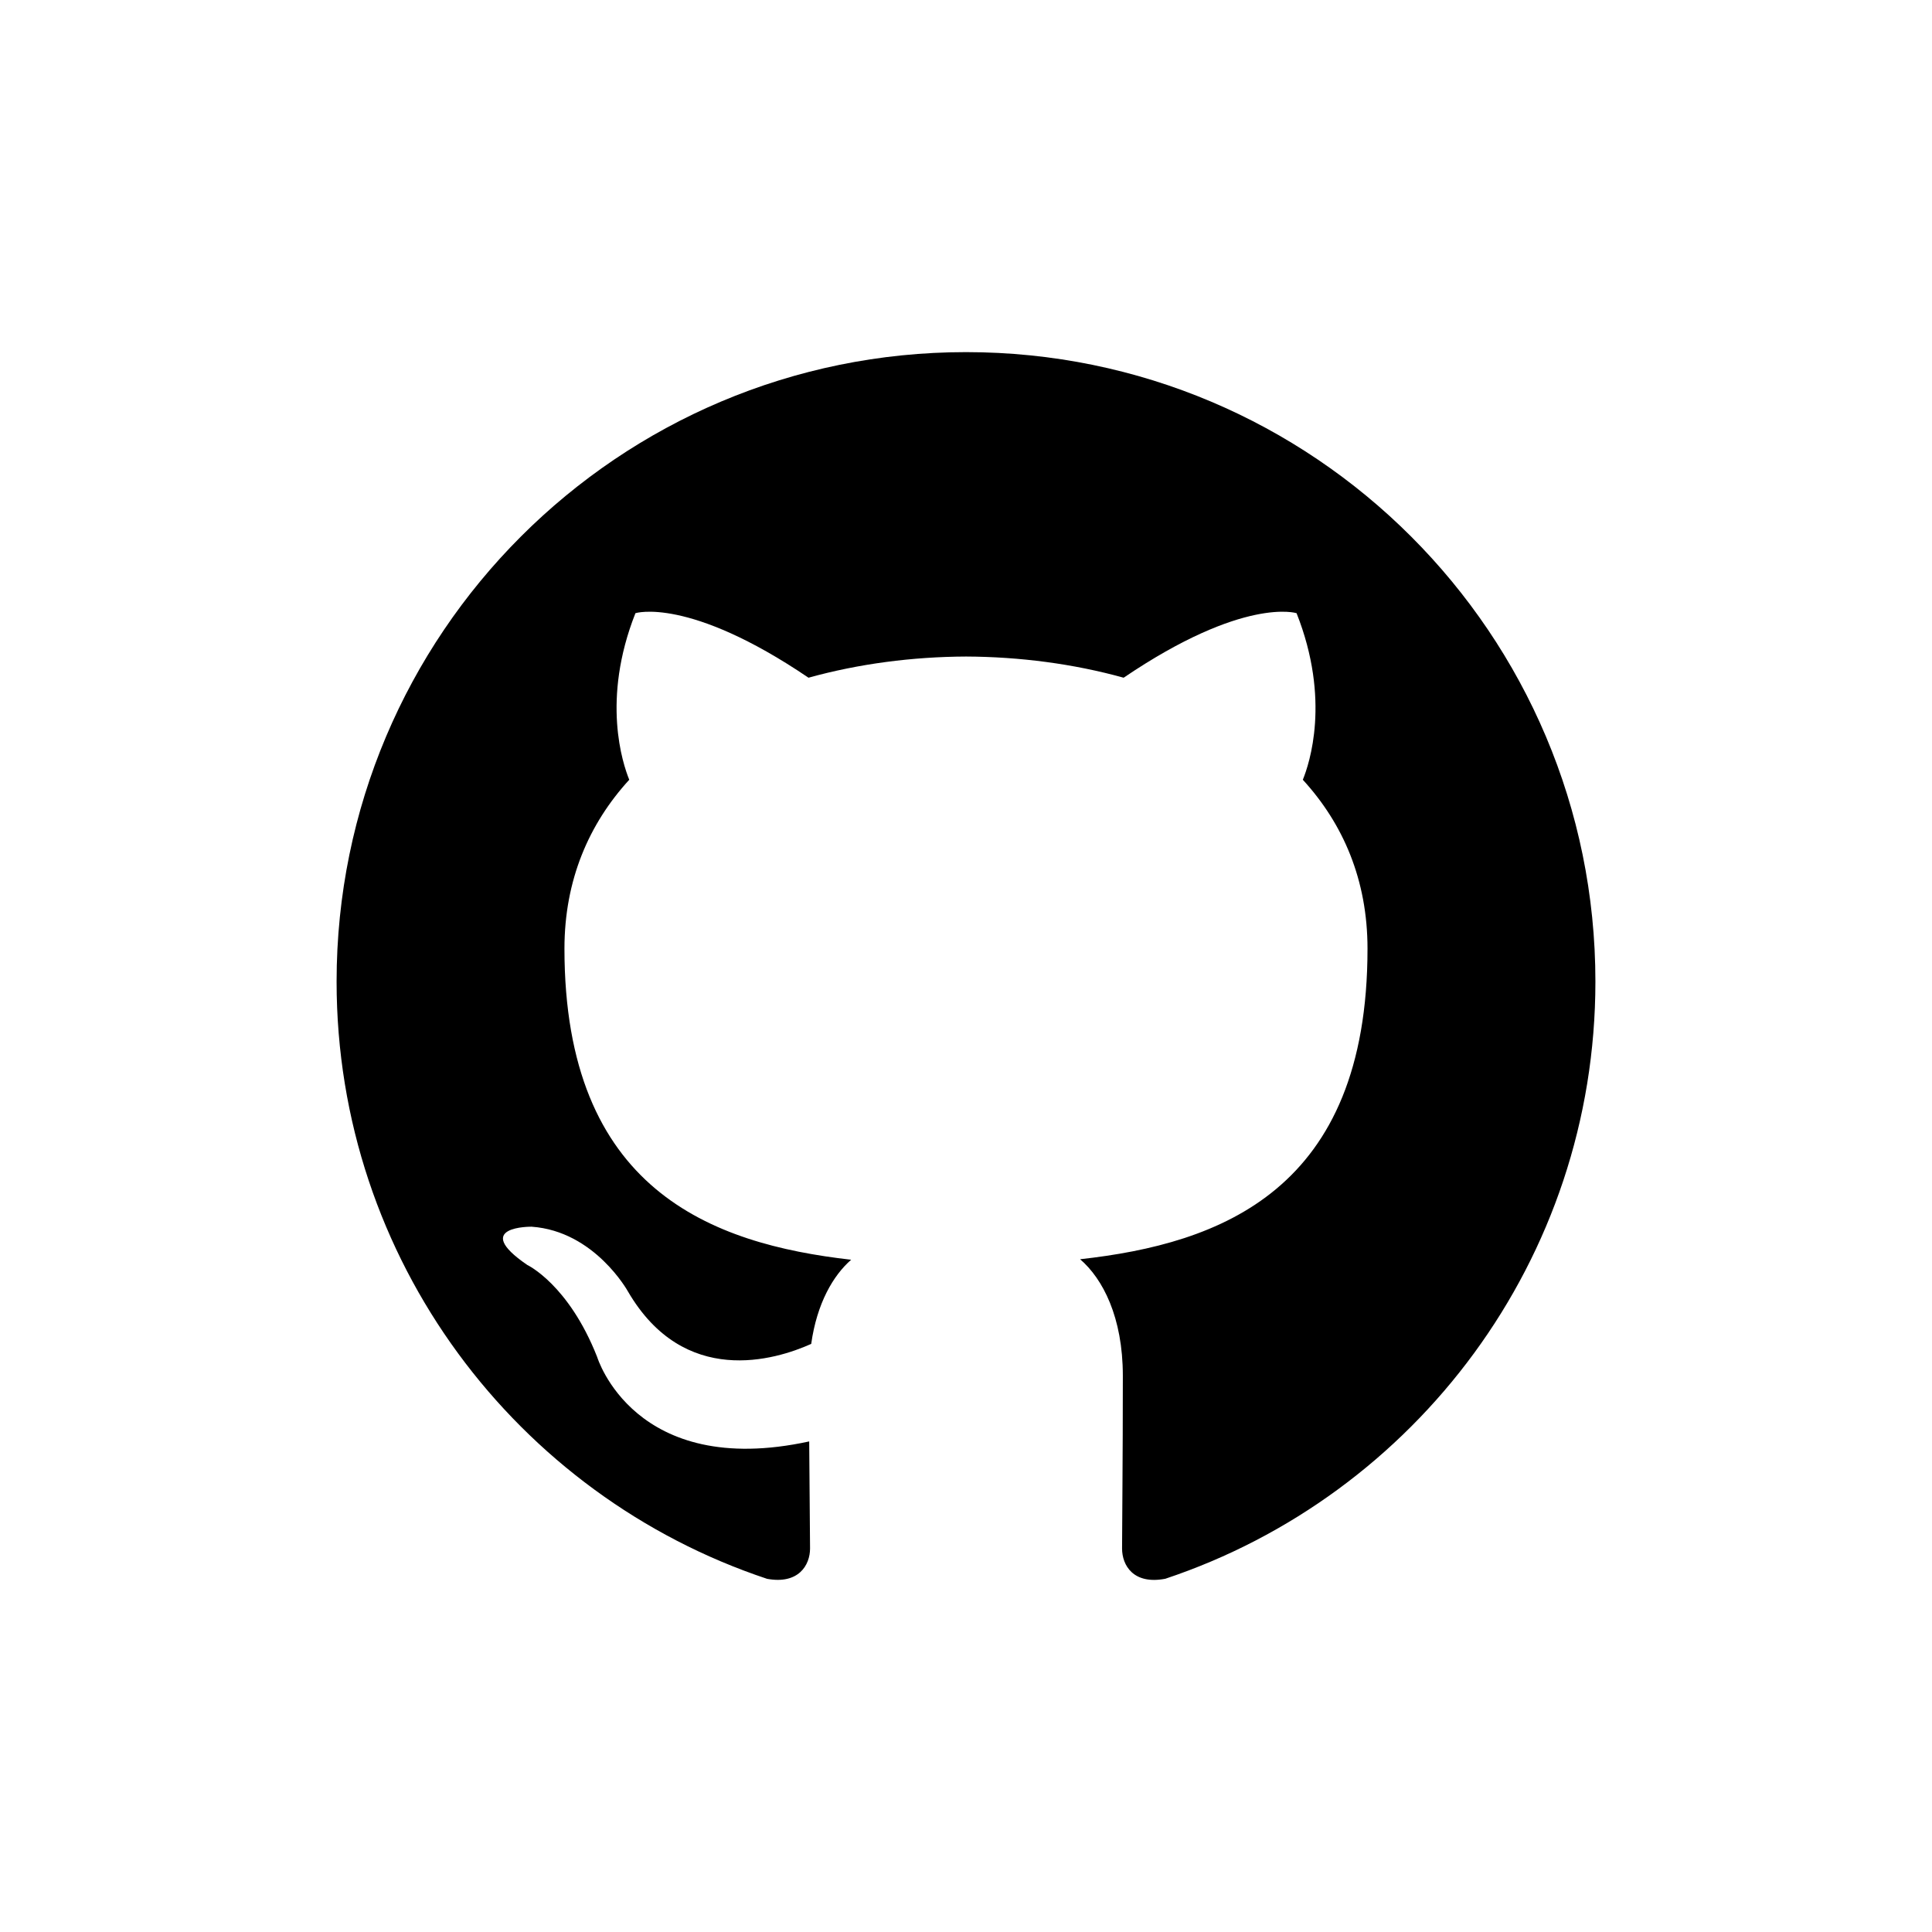
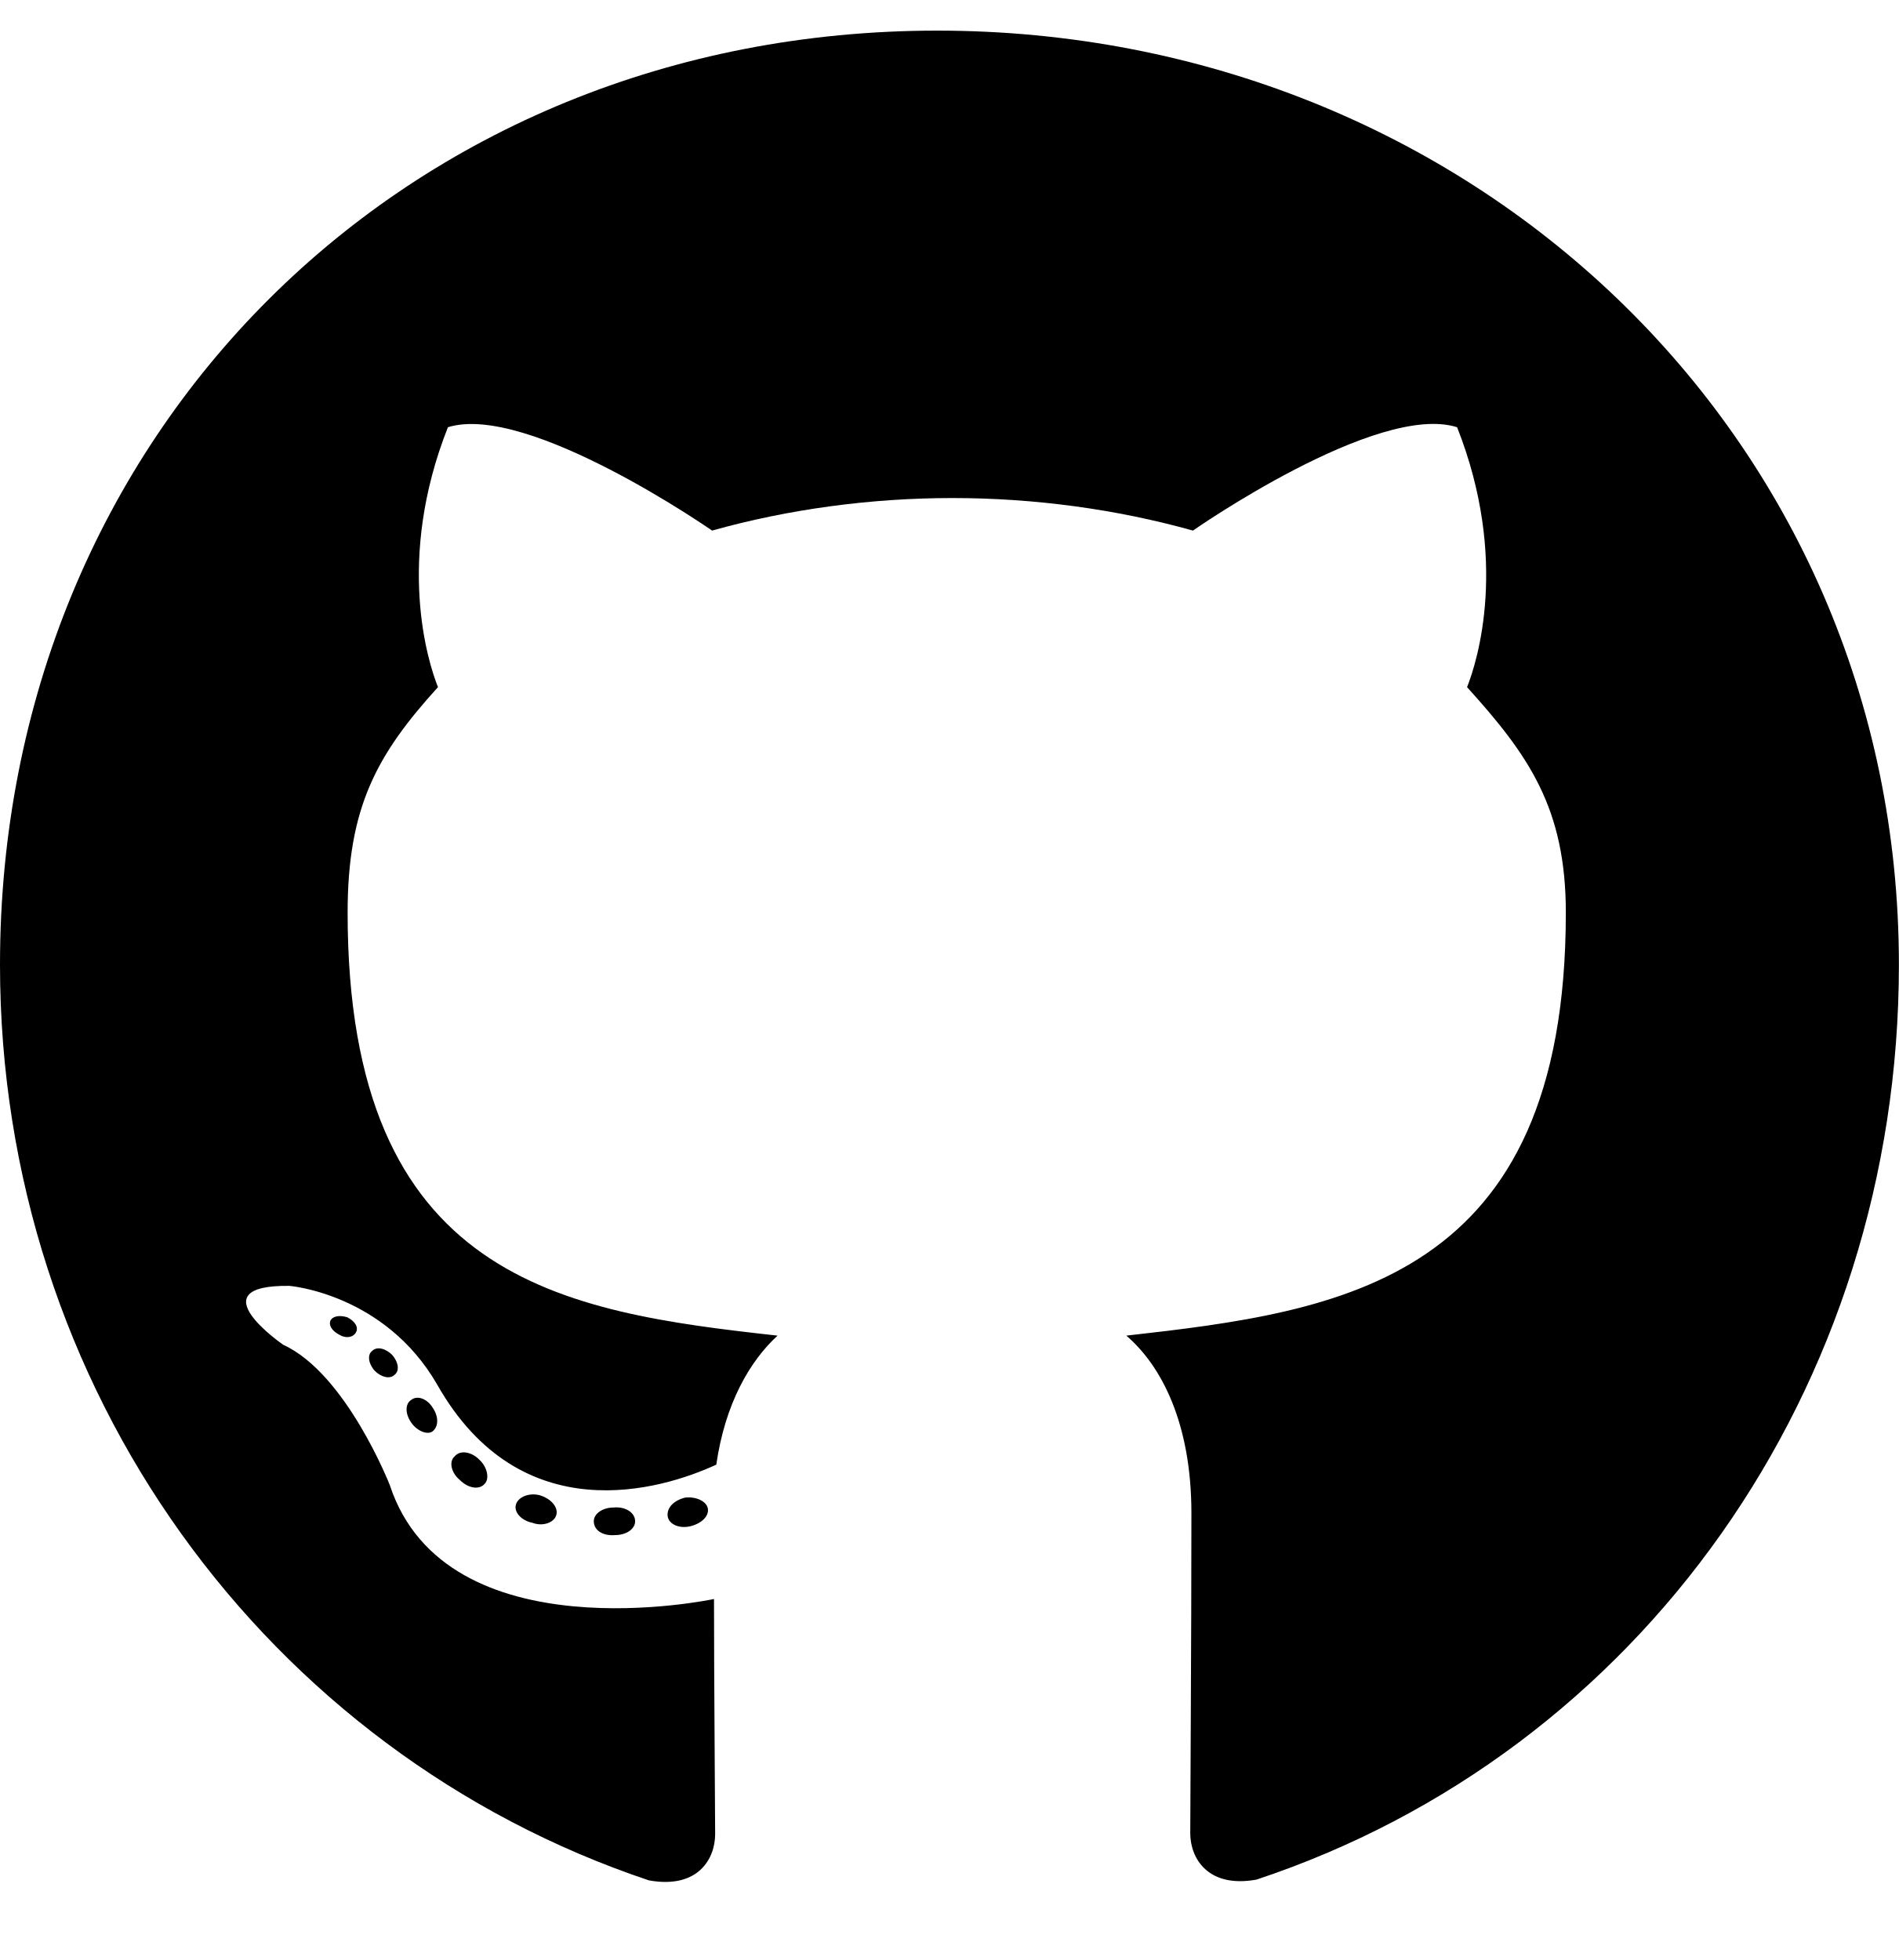
- <svg xmlns="http://www.w3.org/2000/svg" style="isolation:isolate" viewBox="0 0 50 50" width="50" height="50" version="1.1" id="svg11">
-   <defs id="defs5">
-     <clipPath id="_clipPath_HlIqlbYY71bMBw3jTdTCcMbubafJMRka">
-       <rect width="50" height="50" id="rect2" />
-     </clipPath>
-   </defs>
-   <g clip-path="url(#_clipPath_HlIqlbYY71bMBw3jTdTCcMbubafJMRka)" id="g9" style="fill:#000000;fill-opacity:1">
-     <path d="m 25,9.113 c -8.995,0 -16.289,7.293 -16.289,16.291 0,7.196 4.667,13.302 11.141,15.456 0.814,0.149 1.112,-0.354 1.112,-0.785 0,-0.387 -0.014,-1.411 -0.022,-2.771 -4.531,0.984 -5.487,-2.184 -5.487,-2.184 -0.741,-1.882 -1.809,-2.383 -1.809,-2.383 -1.479,-1.011 0.112,-0.99 0.112,-0.99 1.635,0.115 2.495,1.679 2.495,1.679 1.453,2.489 3.813,1.771 4.741,1.354 0.148,-1.053 0.569,-1.771 1.034,-2.178 -3.617,-0.411 -7.42,-1.809 -7.42,-8.051 0,-1.778 0.635,-3.232 1.677,-4.371 -0.167,-0.412 -0.727,-2.068 0.16,-4.311 0,0 1.368,-0.438 4.479,1.67 1.299,-0.361 2.693,-0.542 4.078,-0.548 1.383,0.006 2.777,0.187 4.078,0.548 3.11,-2.108 4.475,-1.67 4.475,-1.67 0.889,2.243 0.33,3.899 0.162,4.311 1.044,1.139 1.674,2.593 1.674,4.371 0,6.258 -3.809,7.635 -7.438,8.038 0.585,0.503 1.106,1.497 1.106,3.017 0,2.178 -0.02,3.935 -0.02,4.469 0,0.436 0.293,0.942 1.12,0.783 6.467,-2.158 11.13,-8.26 11.13,-15.454 C 41.29,16.406 33.996,9.113 25,9.113 Z" id="path7" style="fill:#000000;fill-rule:evenodd;fill-opacity:1" />
-   </g>
+ <svg xmlns="http://www.w3.org/2000/svg" viewBox="0 0 496 512">
+   <path d="M165.9 397.4c0 2-2.3 3.6-5.2 3.6-3.3.3-5.6-1.3-5.6-3.6 0-2 2.3-3.6 5.2-3.6 3-.3 5.6 1.3 5.6 3.6zm-31.1-4.5c-.7 2 1.3 4.3 4.3 4.9 2.6 1 5.6 0 6.2-2s-1.3-4.3-4.3-5.2c-2.6-.7-5.5.3-6.2 2.3zm44.2-1.7c-2.9.7-4.9 2.6-4.6 4.9.3 2 2.9 3.3 5.9 2.6 2.9-.7 4.9-2.6 4.6-4.6-.3-1.9-3-3.2-5.9-2.9zM244.8 8C106.1 8 0 113.3 0 252c0 110.9 69.8 205.8 169.5 239.2 12.8 2.3 17.3-5.6 17.3-12.1 0-6.2-.3-40.4-.3-61.4 0 0-70 15-84.7-29.8 0 0-11.4-29.1-27.8-36.6 0 0-22.9-15.7 1.6-15.4 0 0 24.9 2 38.6 25.8 21.9 38.6 58.6 27.5 72.9 20.9 2.3-16 8.8-27.1 16-33.7-55.9-6.2-112.3-14.3-112.3-110.5 0-27.5 7.6-41.3 23.6-58.9-2.6-6.5-11.1-33.3 2.6-67.9 20.9-6.5 69 27 69 27 20-5.6 41.5-8.5 62.8-8.5s42.8 2.9 62.8 8.5c0 0 48.1-33.6 69-27 13.7 34.7 5.2 61.4 2.6 67.9 16 17.7 25.8 31.5 25.8 58.9 0 96.5-58.9 104.2-114.8 110.5 9.2 7.9 17 22.9 17 46.4 0 33.7-.3 75.4-.3 83.6 0 6.5 4.6 14.4 17.3 12.1C428.2 457.8 496 362.9 496 252 496 113.3 383.5 8 244.8 8zM97.2 352.9c-1.3 1-1 3.3.7 5.2 1.6 1.6 3.9 2.3 5.2 1 1.3-1 1-3.3-.7-5.2-1.6-1.6-3.9-2.3-5.2-1zm-10.8-8.1c-.7 1.3.3 2.9 2.3 3.9 1.6 1 3.6.7 4.3-.7.7-1.3-.3-2.9-2.3-3.9-2-.6-3.6-.3-4.3.7zm32.4 35.6c-1.6 1.3-1 4.3 1.3 6.2 2.3 2.3 5.2 2.6 6.5 1 1.3-1.3.7-4.3-1.3-6.2-2.2-2.3-5.2-2.6-6.5-1zm-11.4-14.7c-1.6 1-1.6 3.6 0 5.9 1.6 2.3 4.3 3.3 5.6 2.3 1.6-1.3 1.6-3.9 0-6.2-1.4-2.3-4-3.3-5.6-2z" />
</svg>
